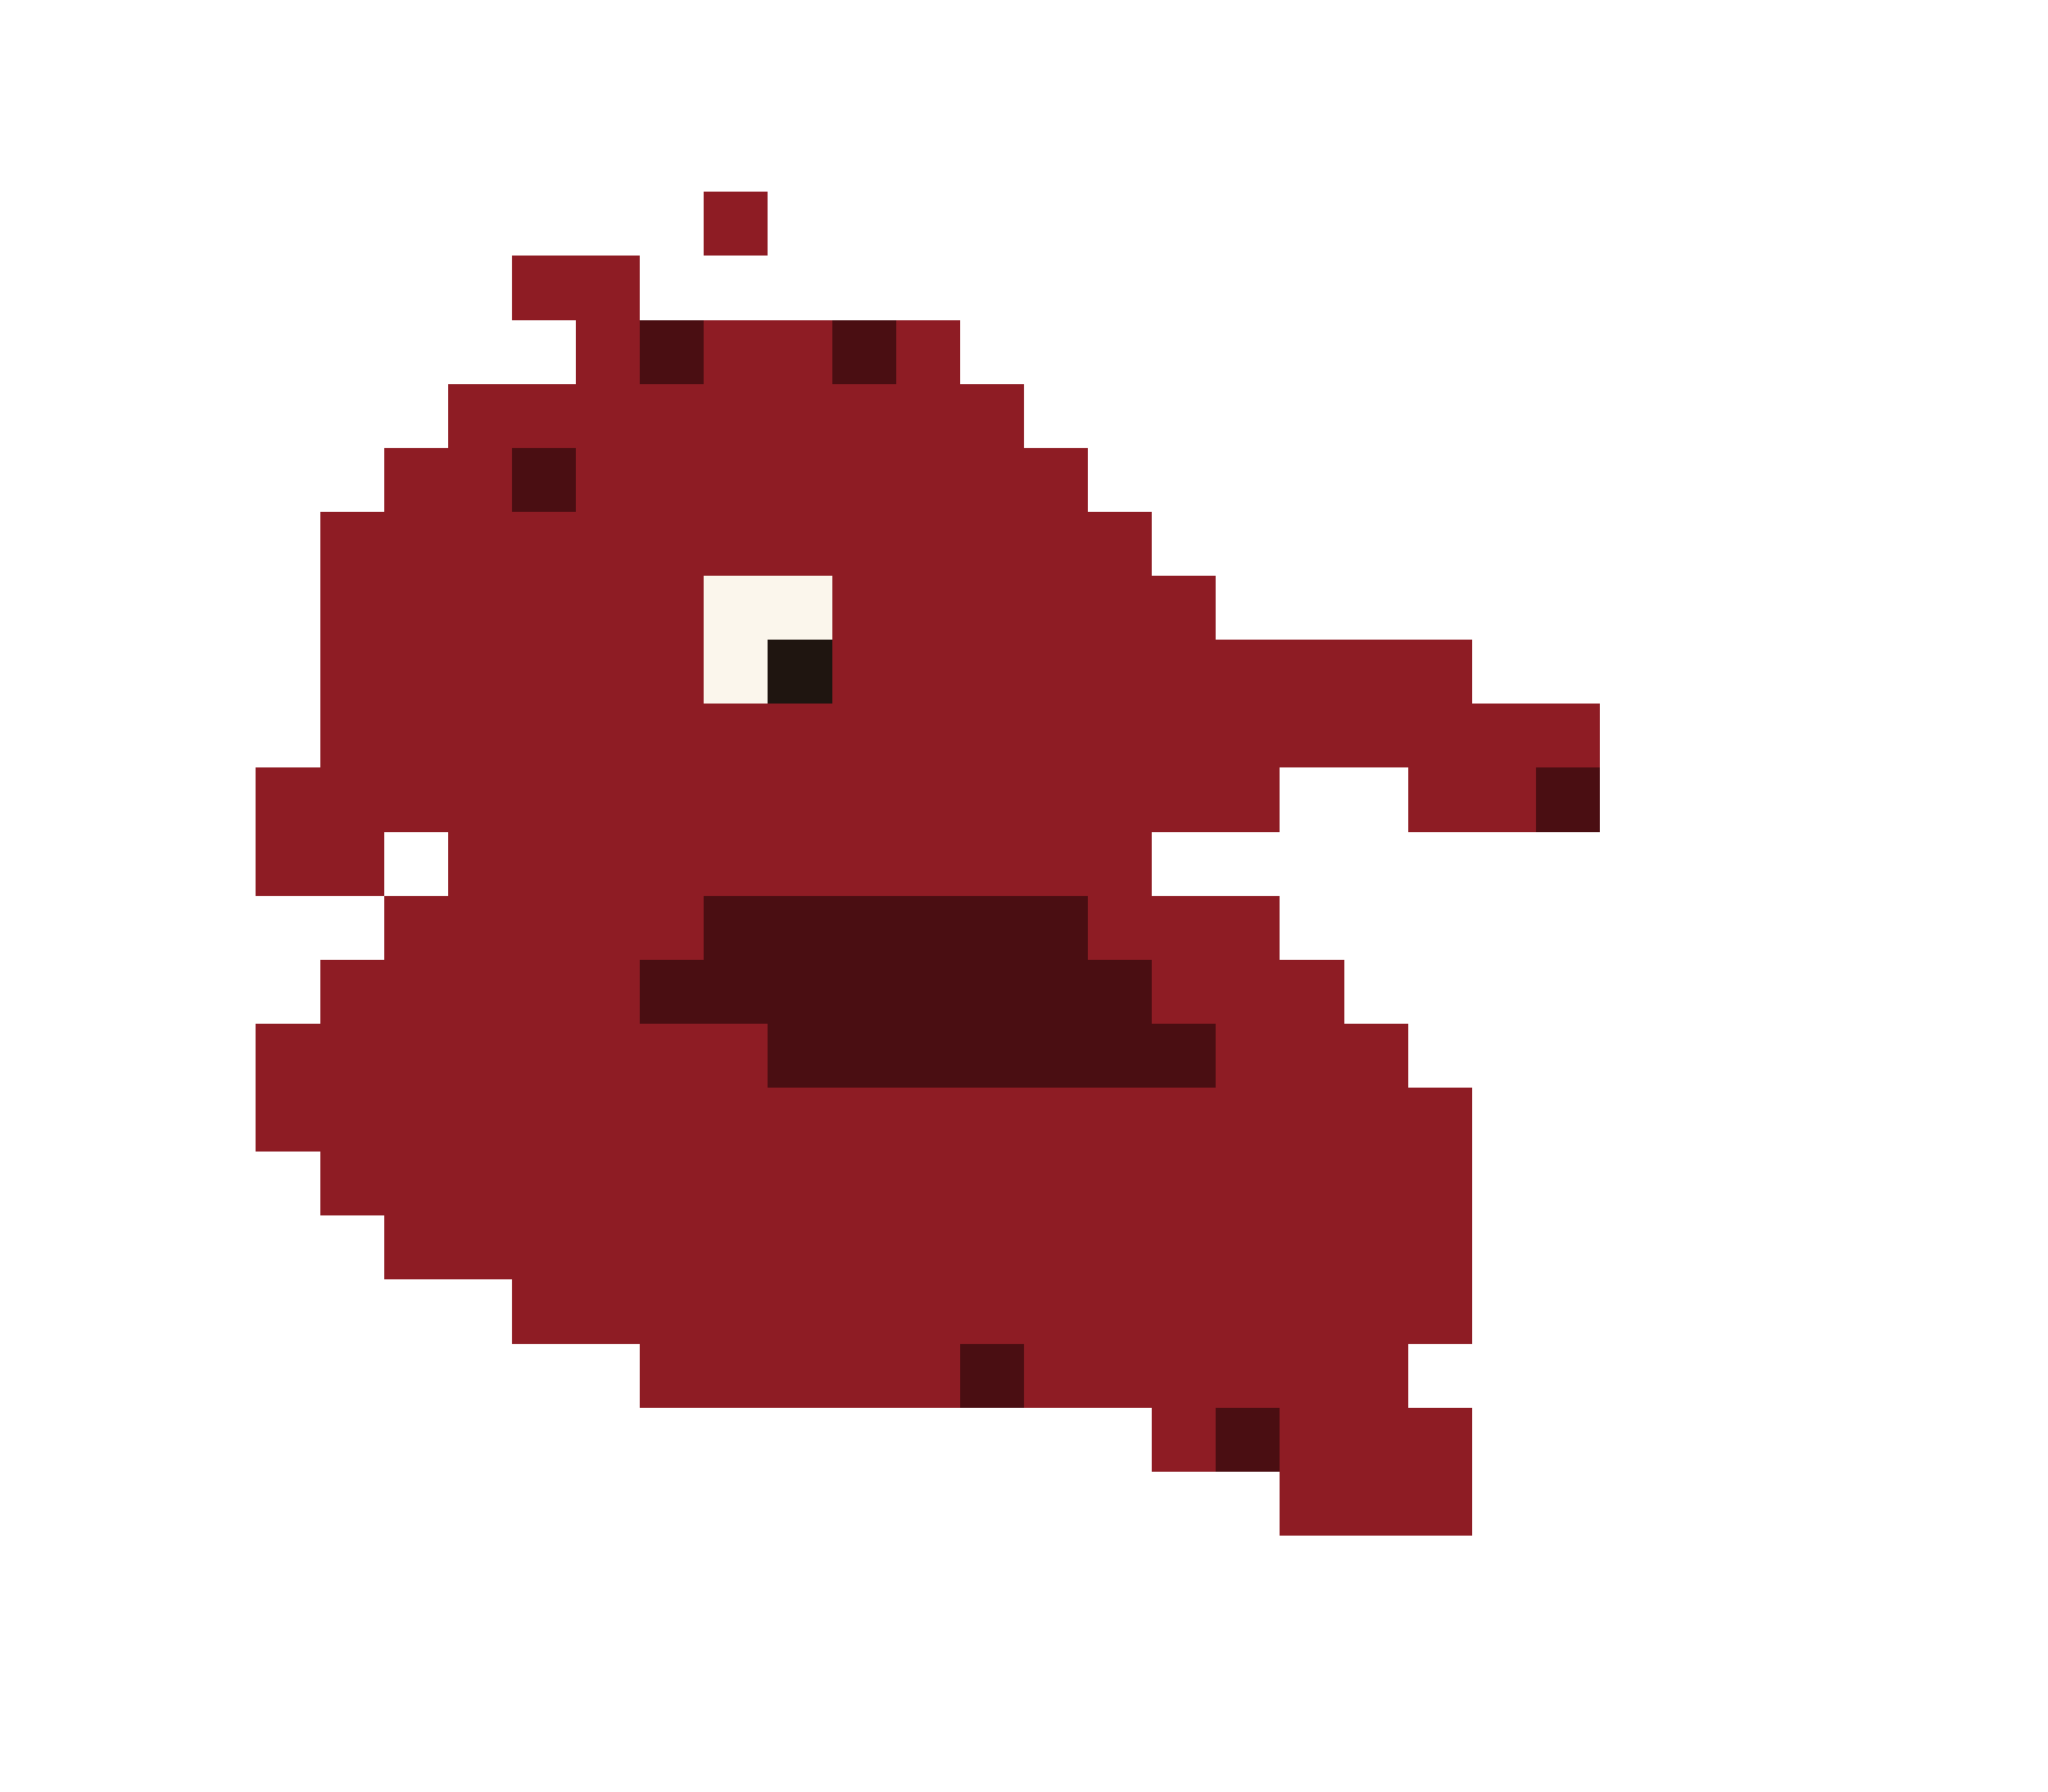
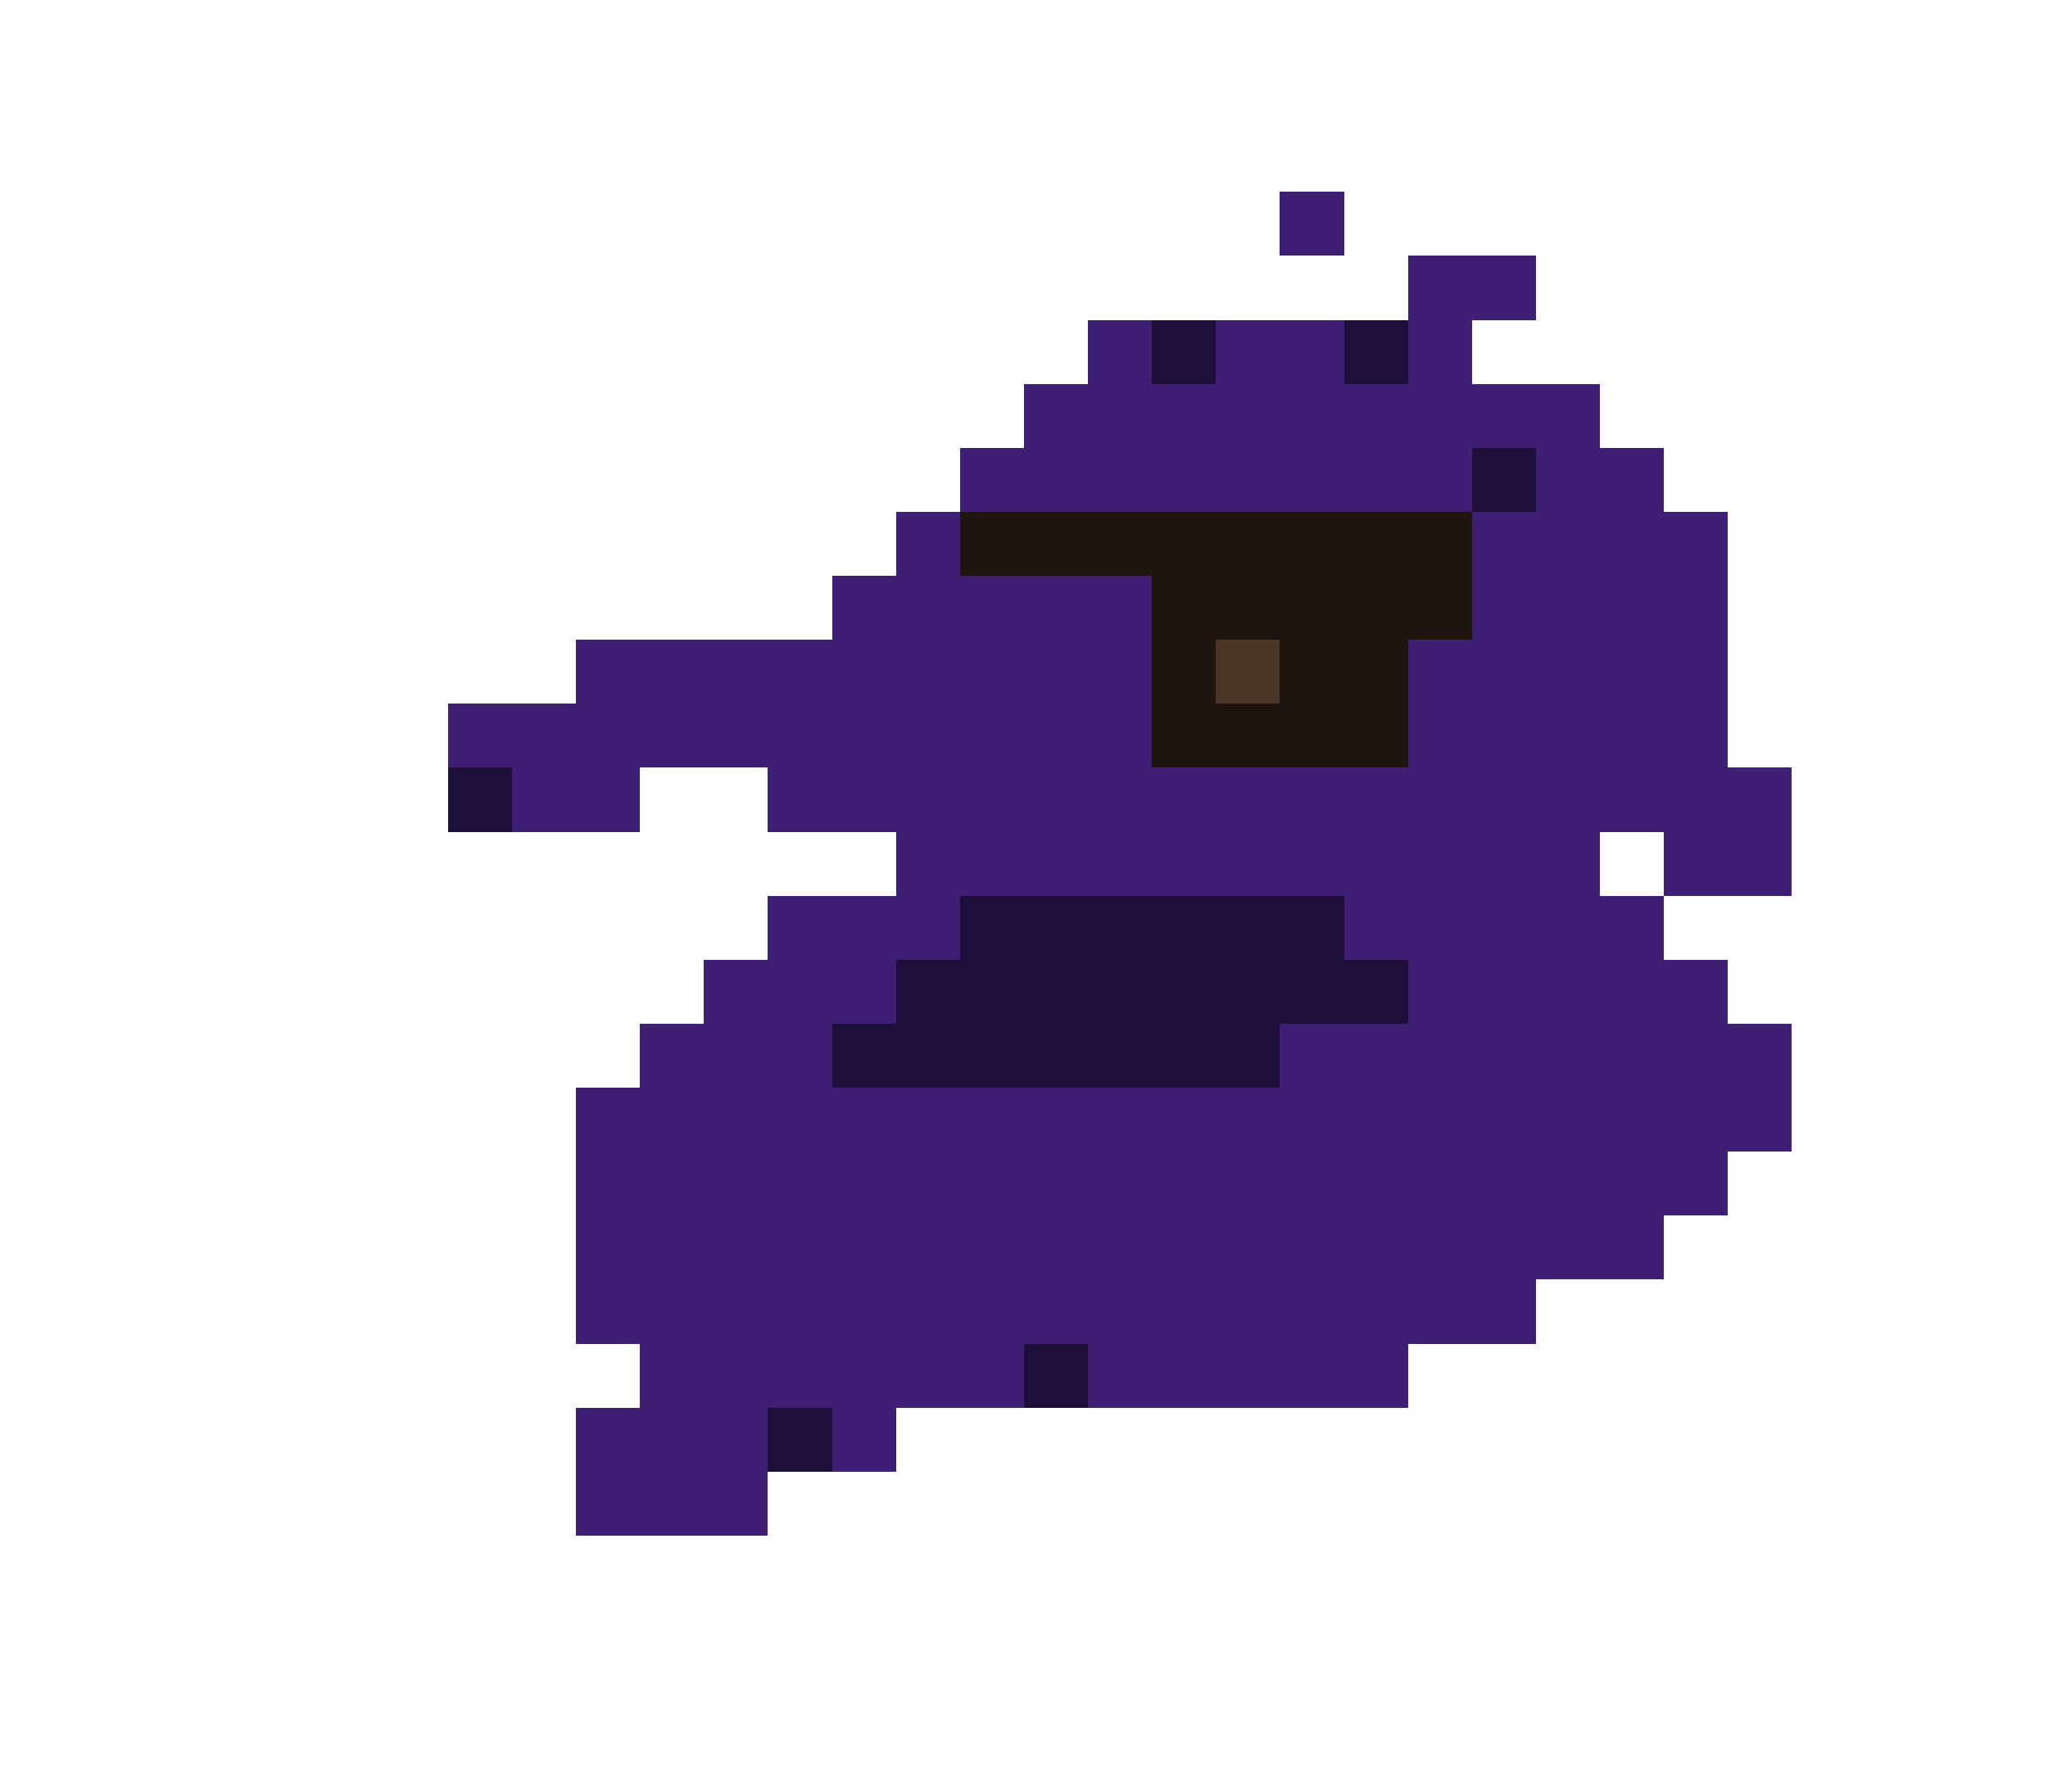
<svg xmlns="http://www.w3.org/2000/svg" viewBox="0 0 32 28" shape-rendering="crispEdges">
-   <g fill="#8E1C24">
-     <rect x="8" y="4" width="2" height="1" />
-     <rect x="11" y="3" width="1" height="1" />
-     <rect x="9" y="5" width="6" height="1" />
-     <rect x="7" y="6" width="9" height="1" />
-     <rect x="6" y="7" width="11" height="1" />
-     <rect x="5" y="8" width="13" height="1" />
-     <rect x="5" y="9" width="14" height="1" />
-     <rect x="18" y="10" width="5" height="1" />
-     <rect x="20" y="11" width="5" height="1" />
-     <rect x="22" y="12" width="3" height="1" />
-     <rect x="5" y="10" width="13" height="1" />
-     <rect x="5" y="11" width="15" height="1" />
-     <rect x="4" y="12" width="16" height="1" />
-     <rect x="4" y="13" width="2" height="1" />
-     <rect x="7" y="13" width="11" height="1" />
-     <rect x="6" y="14" width="14" height="1" />
-     <rect x="5" y="15" width="16" height="1" />
-     <rect x="4" y="16" width="18" height="1" />
-     <rect x="4" y="17" width="19" height="1" />
-     <rect x="5" y="18" width="18" height="1" />
-     <rect x="6" y="19" width="17" height="1" />
-     <rect x="8" y="20" width="15" height="1" />
-     <rect x="10" y="21" width="12" height="1" />
-     <rect x="18" y="22" width="5" height="1" />
-     <rect x="20" y="23" width="3" height="1" />
-     <rect x="10" y="20" width="1" height="2" />
-     <rect x="13" y="20" width="1" height="2" />
+   <g transform="translate(32,0) scale(-1,1)">
+     <g fill="#3F1F73">
+       <rect x="8" y="4" width="2" height="1" />
+       <rect x="11" y="3" width="1" height="1" />
+       <rect x="9" y="5" width="6" height="1" />
+       <rect x="7" y="6" width="9" height="1" />
+       <rect x="6" y="7" width="11" height="1" />
+       <rect x="5" y="8" width="13" height="1" />
+       <rect x="5" y="9" width="14" height="1" />
+       <rect x="18" y="10" width="5" height="1" />
+       <rect x="20" y="11" width="5" height="1" />
+       <rect x="22" y="12" width="3" height="1" />
+       <rect x="5" y="10" width="13" height="1" />
+       <rect x="5" y="11" width="15" height="1" />
+       <rect x="4" y="12" width="16" height="1" />
+       <rect x="4" y="13" width="2" height="1" />
+       <rect x="7" y="13" width="11" height="1" />
+       <rect x="6" y="14" width="14" height="1" />
+       <rect x="5" y="15" width="16" height="1" />
+       <rect x="4" y="16" width="18" height="1" />
+       <rect x="4" y="17" width="19" height="1" />
+       <rect x="5" y="18" width="18" height="1" />
+       <rect x="6" y="19" width="17" height="1" />
+       <rect x="8" y="20" width="15" height="1" />
+       <rect x="10" y="21" width="12" height="1" />
+       <rect x="18" y="22" width="5" height="1" />
+       <rect x="20" y="23" width="3" height="1" />
+       <rect x="10" y="20" width="1" height="2" />
+       <rect x="13" y="20" width="1" height="2" />
+     </g>
+     <g fill="#1E0E3A">
+       <rect x="10" y="5" width="1" height="1" />
+       <rect x="13" y="5" width="1" height="1" />
+       <rect x="8" y="7" width="1" height="1" />
+       <rect x="11" y="14" width="6" height="1" />
+       <rect x="10" y="15" width="8" height="1" />
+       <rect x="12" y="16" width="7" height="1" />
+       <rect x="15" y="21" width="1" height="1" />
+       <rect x="19" y="22" width="1" height="1" />
+     </g>
+     <rect x="24" y="12" width="1" height="1" fill="#1E0E3A" />
  </g>
-   <g fill="#4A0E12">
-     <rect x="10" y="5" width="1" height="1" />
-     <rect x="13" y="5" width="1" height="1" />
-     <rect x="8" y="7" width="1" height="1" />
-     <rect x="11" y="14" width="6" height="1" />
-     <rect x="10" y="15" width="8" height="1" />
-     <rect x="12" y="16" width="7" height="1" />
-     <rect x="15" y="21" width="1" height="1" />
-     <rect x="19" y="22" width="1" height="1" />
+   <g fill="#1F1510">
+     <rect x="18" y="9" width="4" height="3" />
+     <rect x="15" y="8" width="8" height="1" />
+     <rect x="22" y="9" width="1" height="1" />
  </g>
-   <rect x="24" y="12" width="1" height="1" fill="#4A0E12" />
-   <rect x="11" y="9" width="2" height="2" fill="#FBF6EC" />
-   <rect x="12" y="10" width="1" height="1" fill="#1F1510" />
+   <rect x="19" y="10" width="1" height="1" fill="#4A3527" />
</svg>
